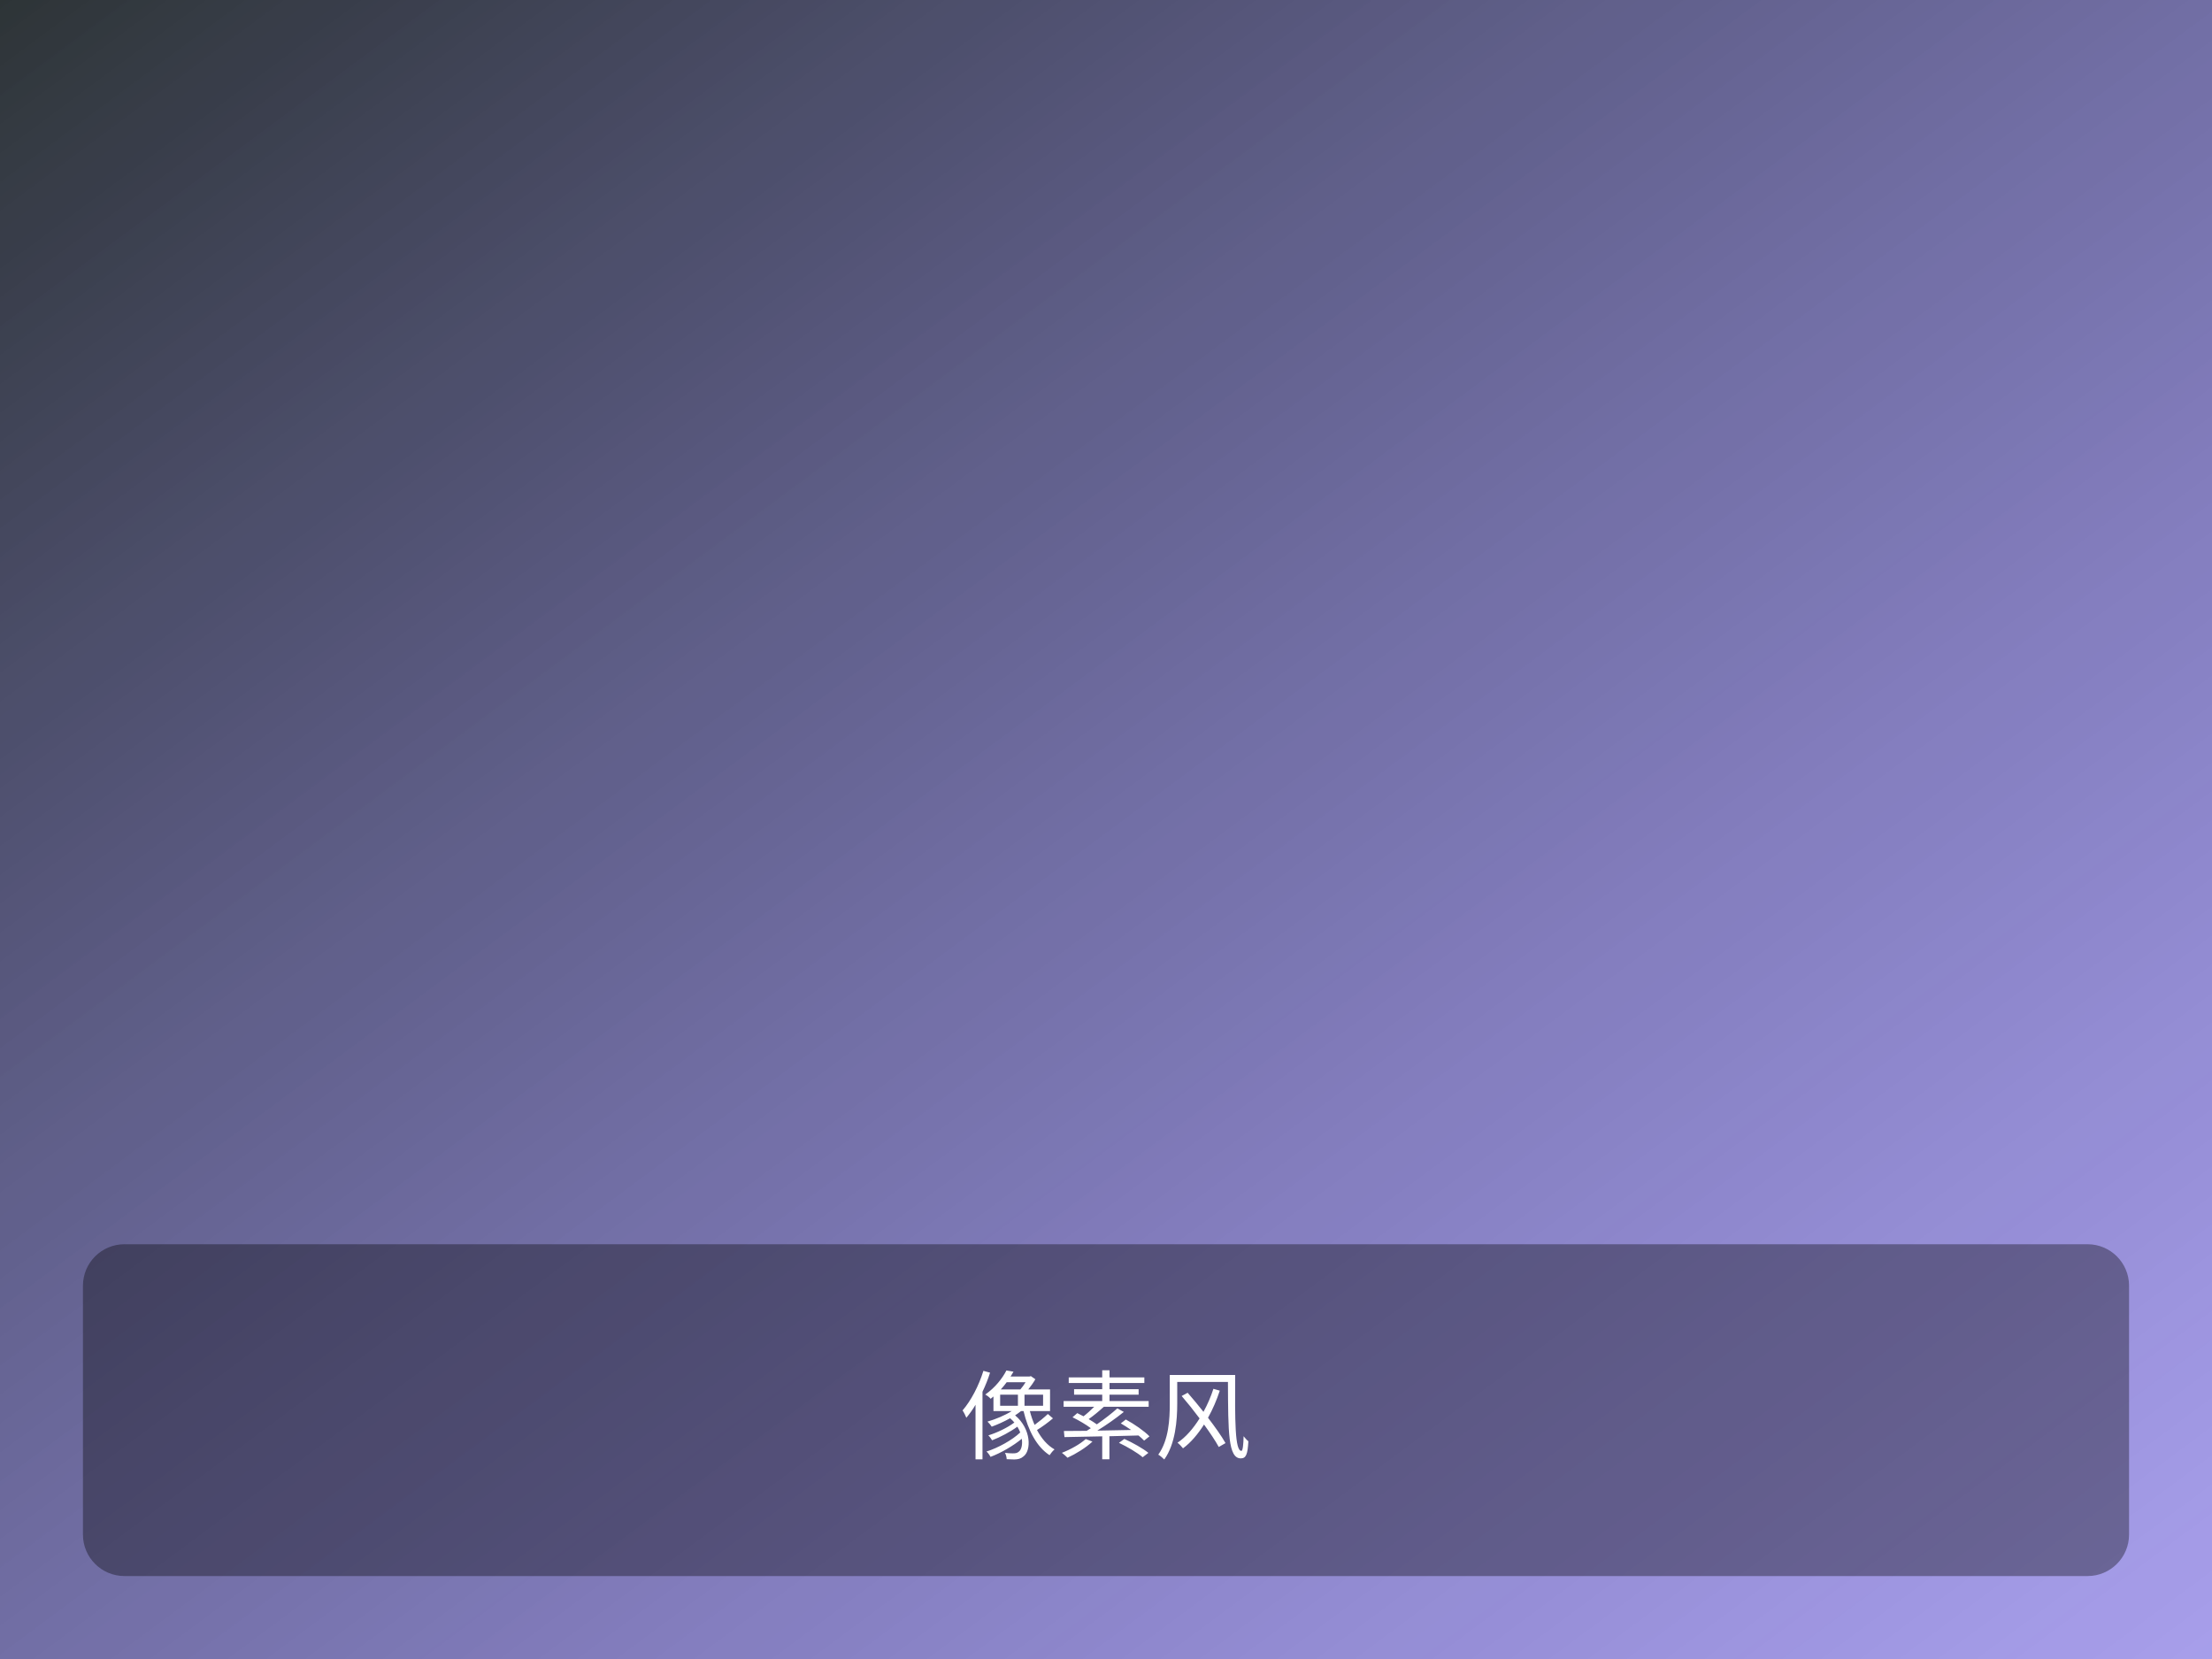
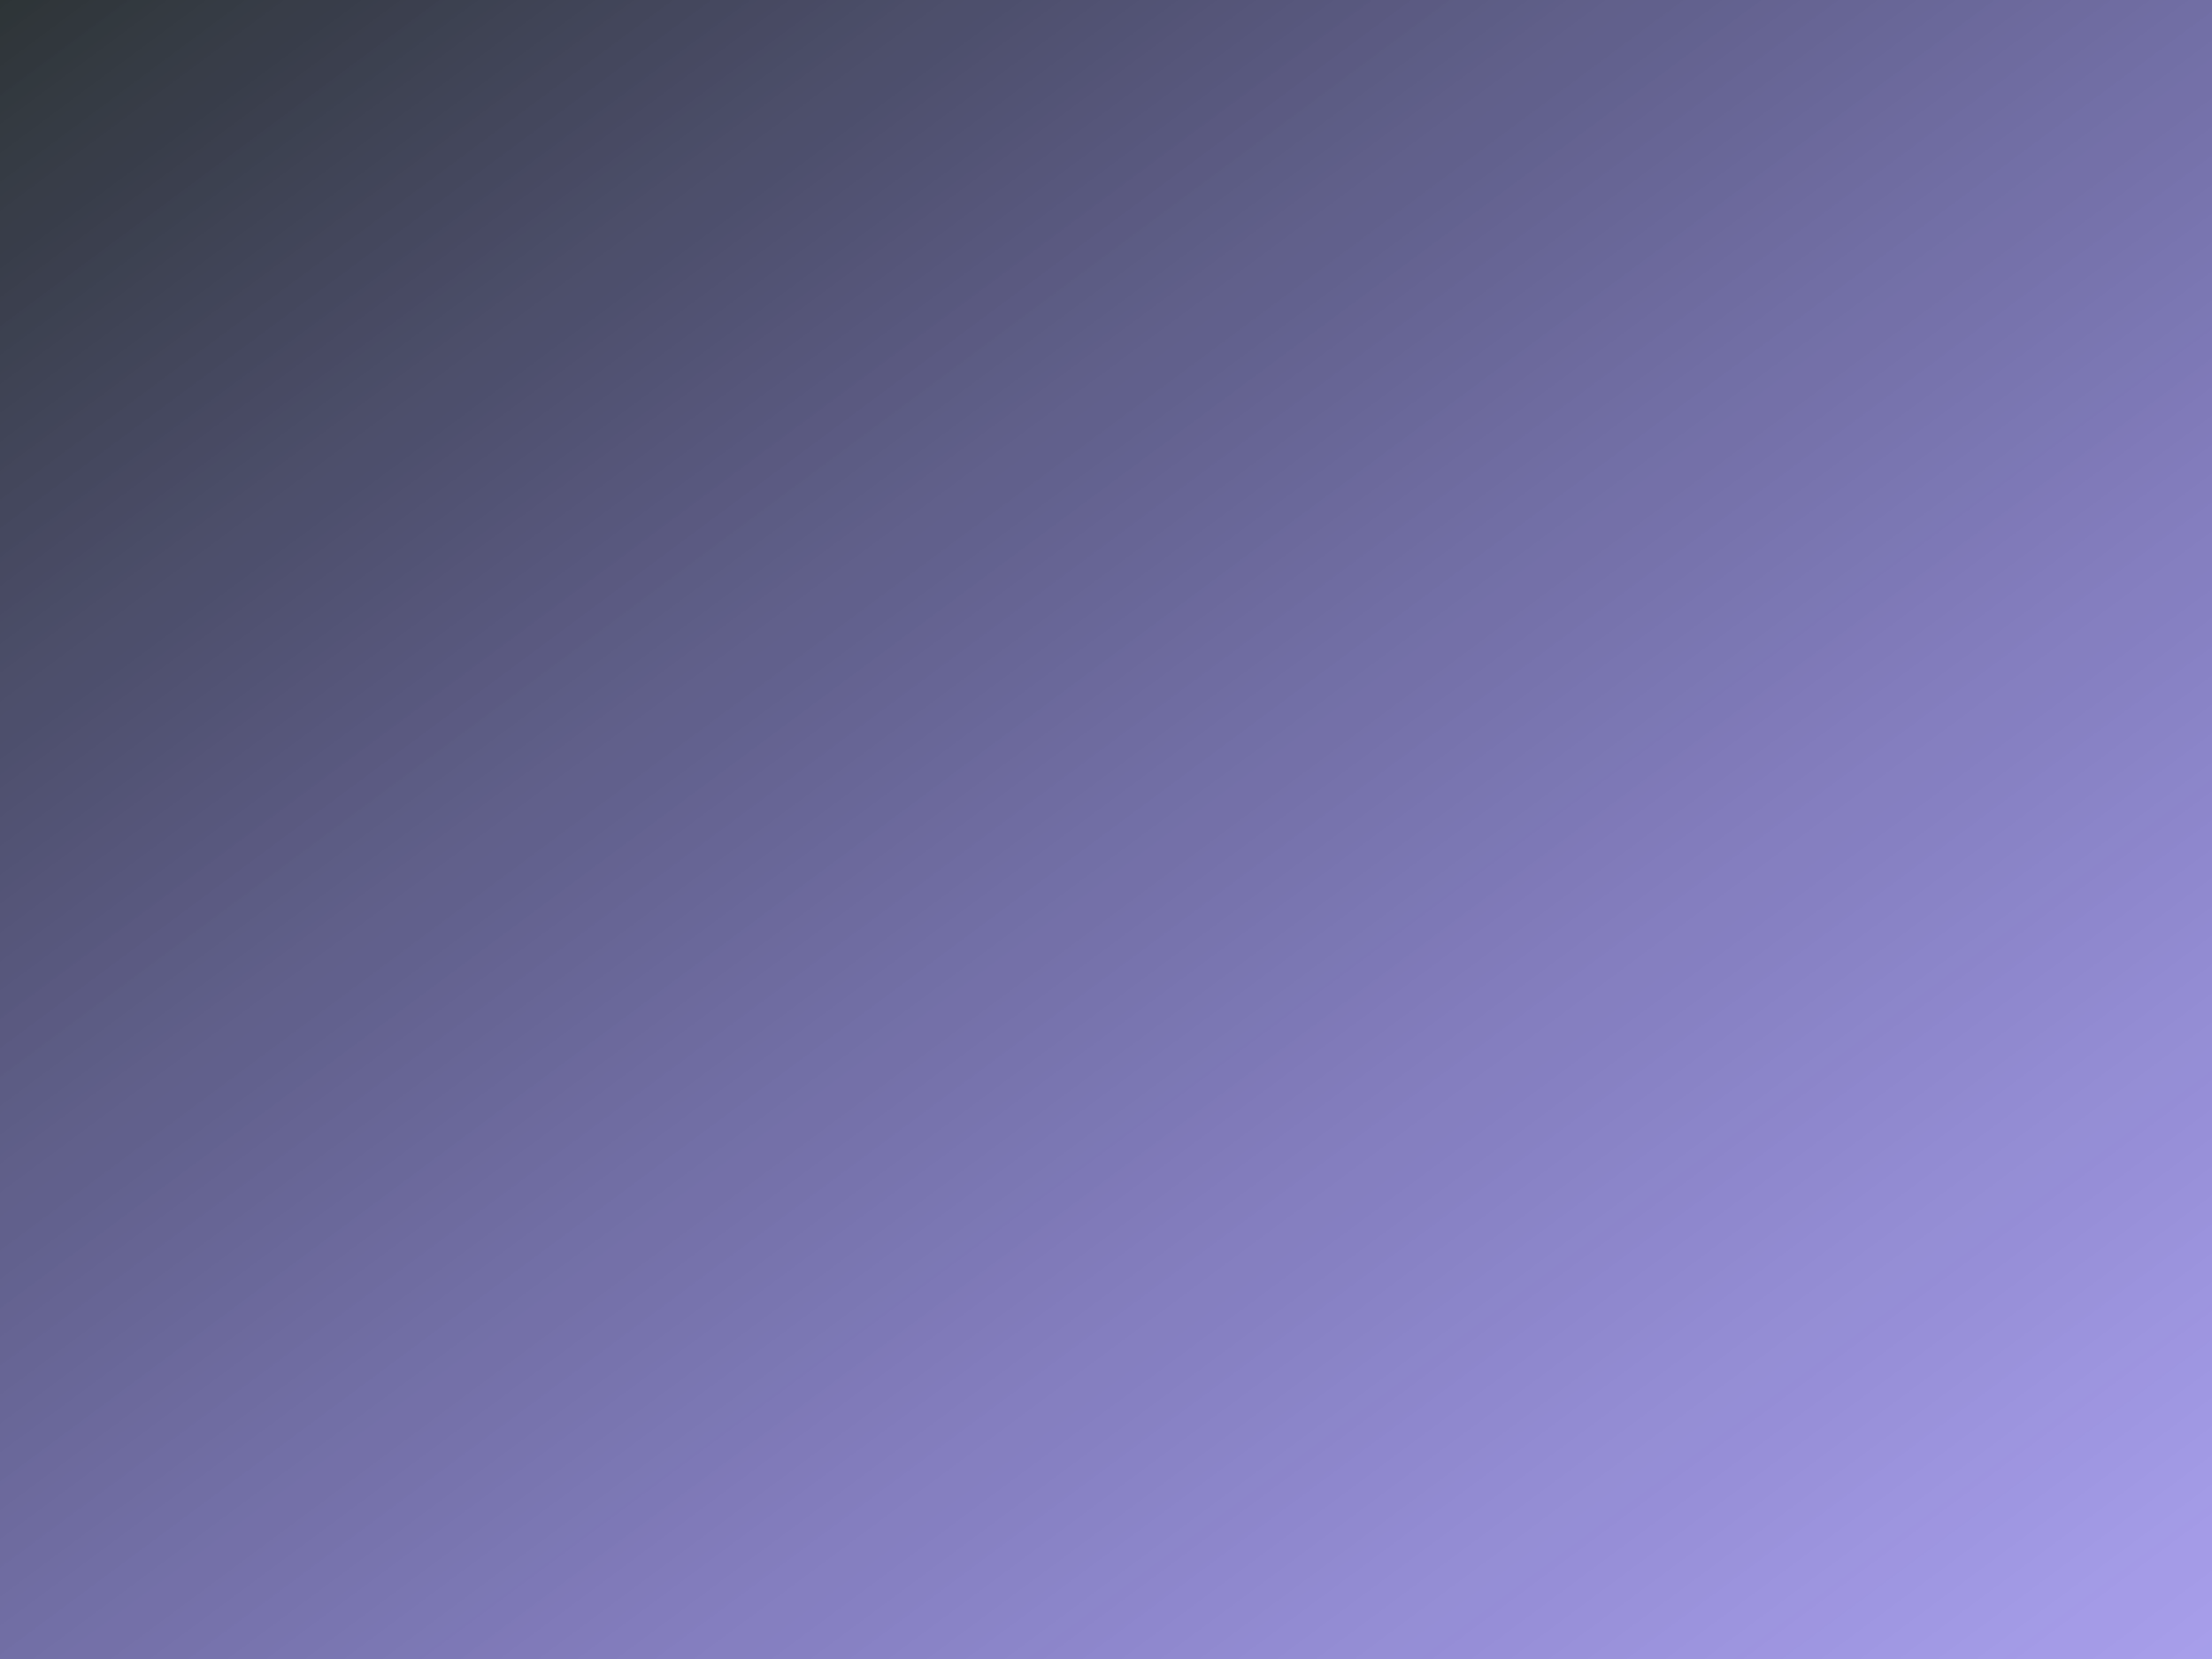
<svg xmlns="http://www.w3.org/2000/svg" width="640" height="480" viewBox="0 0 640 480">
  <defs>
    <linearGradient id="g" x1="0" y1="0" x2="1" y2="1">
      <stop offset="0%" stop-color="#2d3436" />
      <stop offset="100%" stop-color="#6c5ce7" stop-opacity="0.55" />
    </linearGradient>
  </defs>
  <rect width="640" height="480" fill="url(#g)" />
-   <rect x="24" y="360" width="592" height="96" rx="12" fill="rgba(0,0,0,0.35)" />
-   <text x="320" y="420" text-anchor="middle" font-family="sans-serif" font-size="28" fill="white">像素风</text>
</svg>
